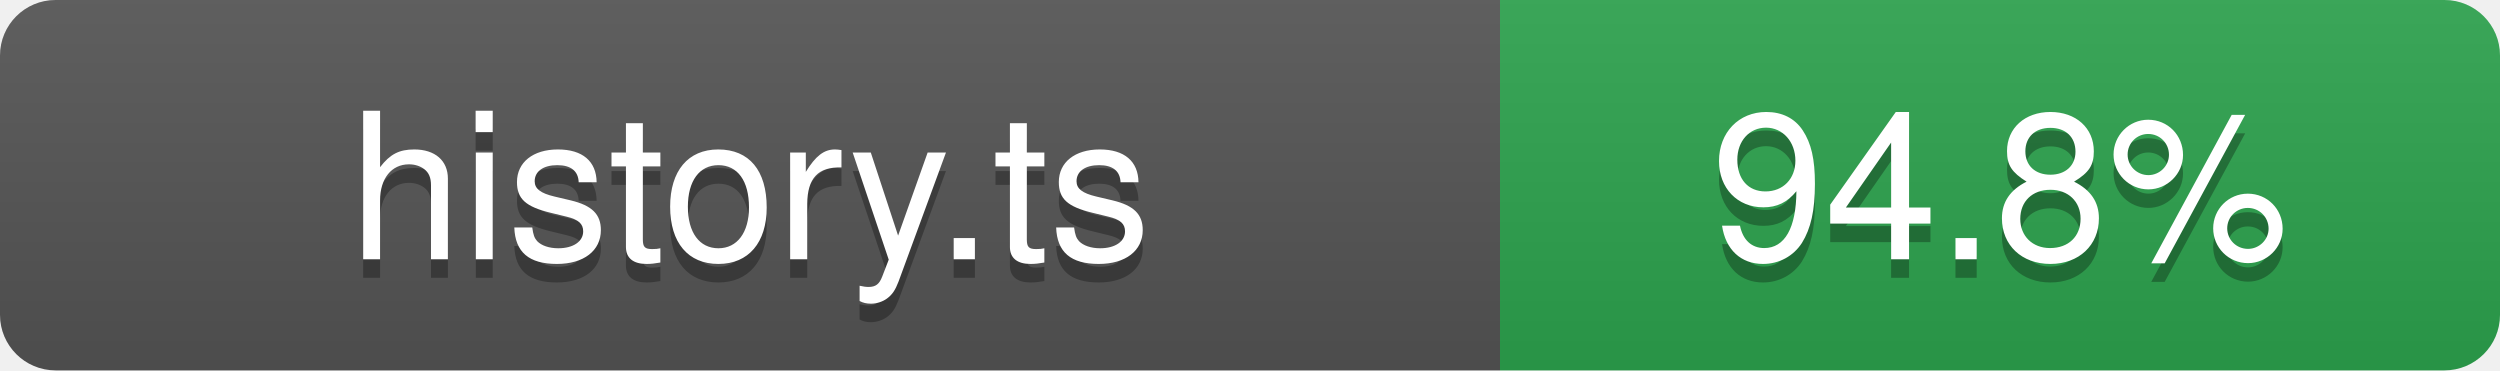
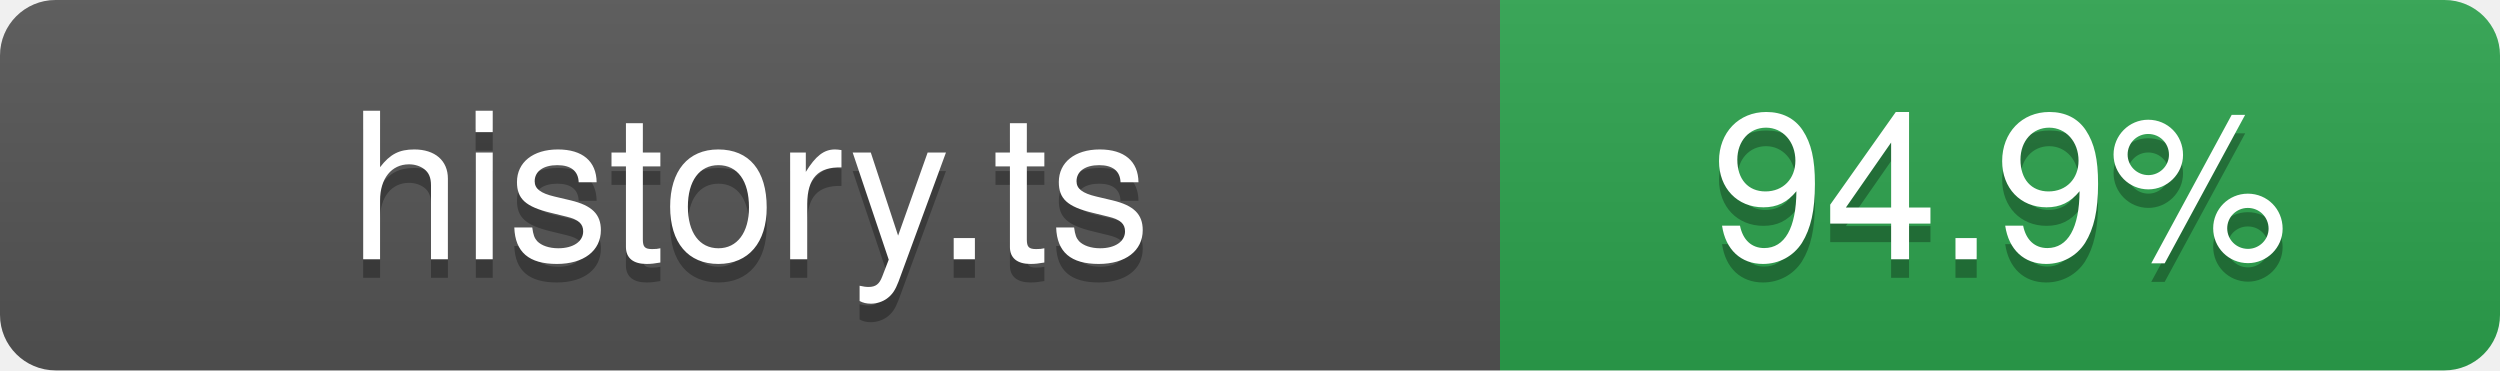
- <svg xmlns="http://www.w3.org/2000/svg" width="135" height="20" role="img" aria-label="history.ts: 94.8%">
+ <svg xmlns="http://www.w3.org/2000/svg" width="135" height="20" role="img" aria-label="history.ts: 94.9%">
  <linearGradient id="covpages-grad" x2="0" y2="100%">
    <stop offset="0" stop-color="#bbb" stop-opacity=".1" />
    <stop offset="1" stop-opacity=".1" />
  </linearGradient>
  <clipPath id="covpages-r">
    <rect width="135" height="20" rx="3" fill="#fff" />
  </clipPath>
  <g clip-path="url(#covpages-r)">
    <rect width="81" height="20" fill="#555" />
    <rect x="81" width="54" height="20" fill="#2da44e" />
    <rect width="135" height="20" fill="url(#covpages-grad)" />
  </g>
  <g fill="#fff" text-anchor="middle" font-family="-apple-system,BlinkMacSystemFont,Segoe UI,Helvetica,Arial,sans-serif" text-rendering="geometricPrecision" font-size="110">
    <text aria-hidden="true" x="405" y="150" fill="#010101" fill-opacity=".3" transform="scale(.1)">history.ts</text>
    <text x="405" y="140" transform="scale(.1)" fill="#fff">history.ts</text>
-     <text aria-hidden="true" x="1080" y="150" fill="#010101" fill-opacity=".3" transform="scale(.1)">94.8%</text>
-     <text x="1080" y="140" transform="scale(.1)" fill="#fff">94.8%</text>
+     <text aria-hidden="true" x="1080" y="150" fill="#010101" fill-opacity=".3" transform="scale(.1)">94.9%</text>
+     <text x="1080" y="140" transform="scale(.1)" fill="#fff">94.9%</text>
  </g>
</svg>
